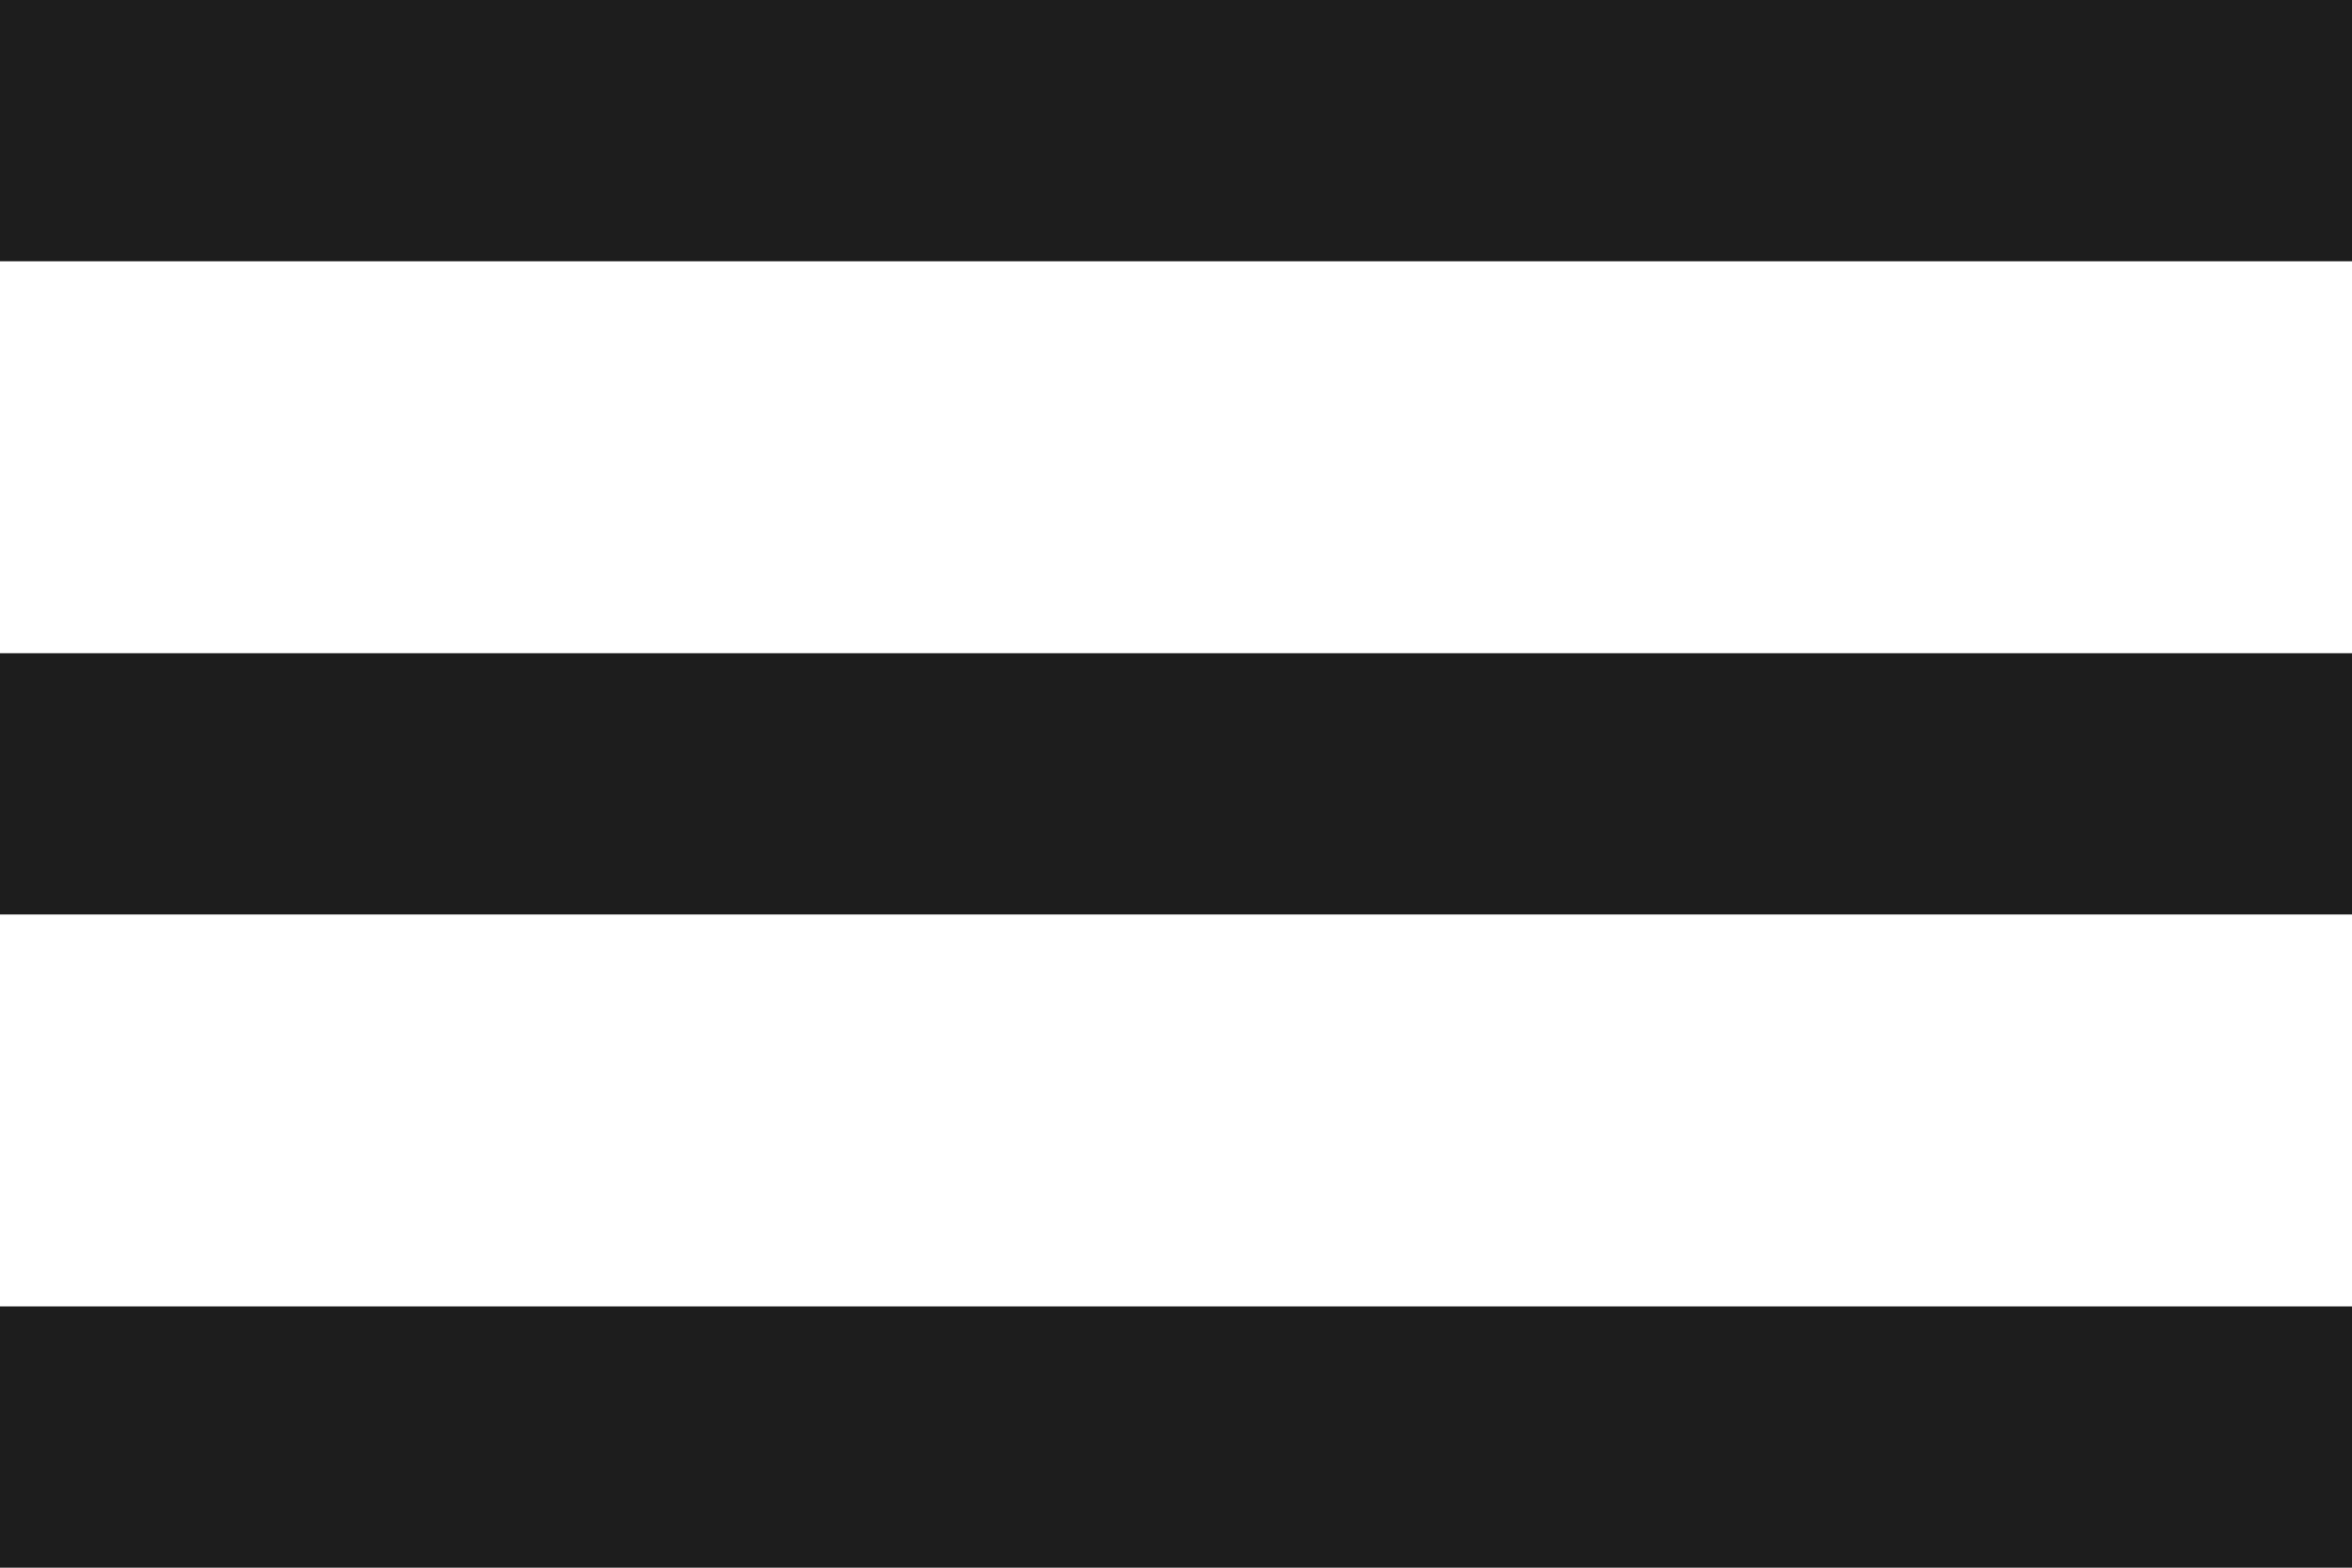
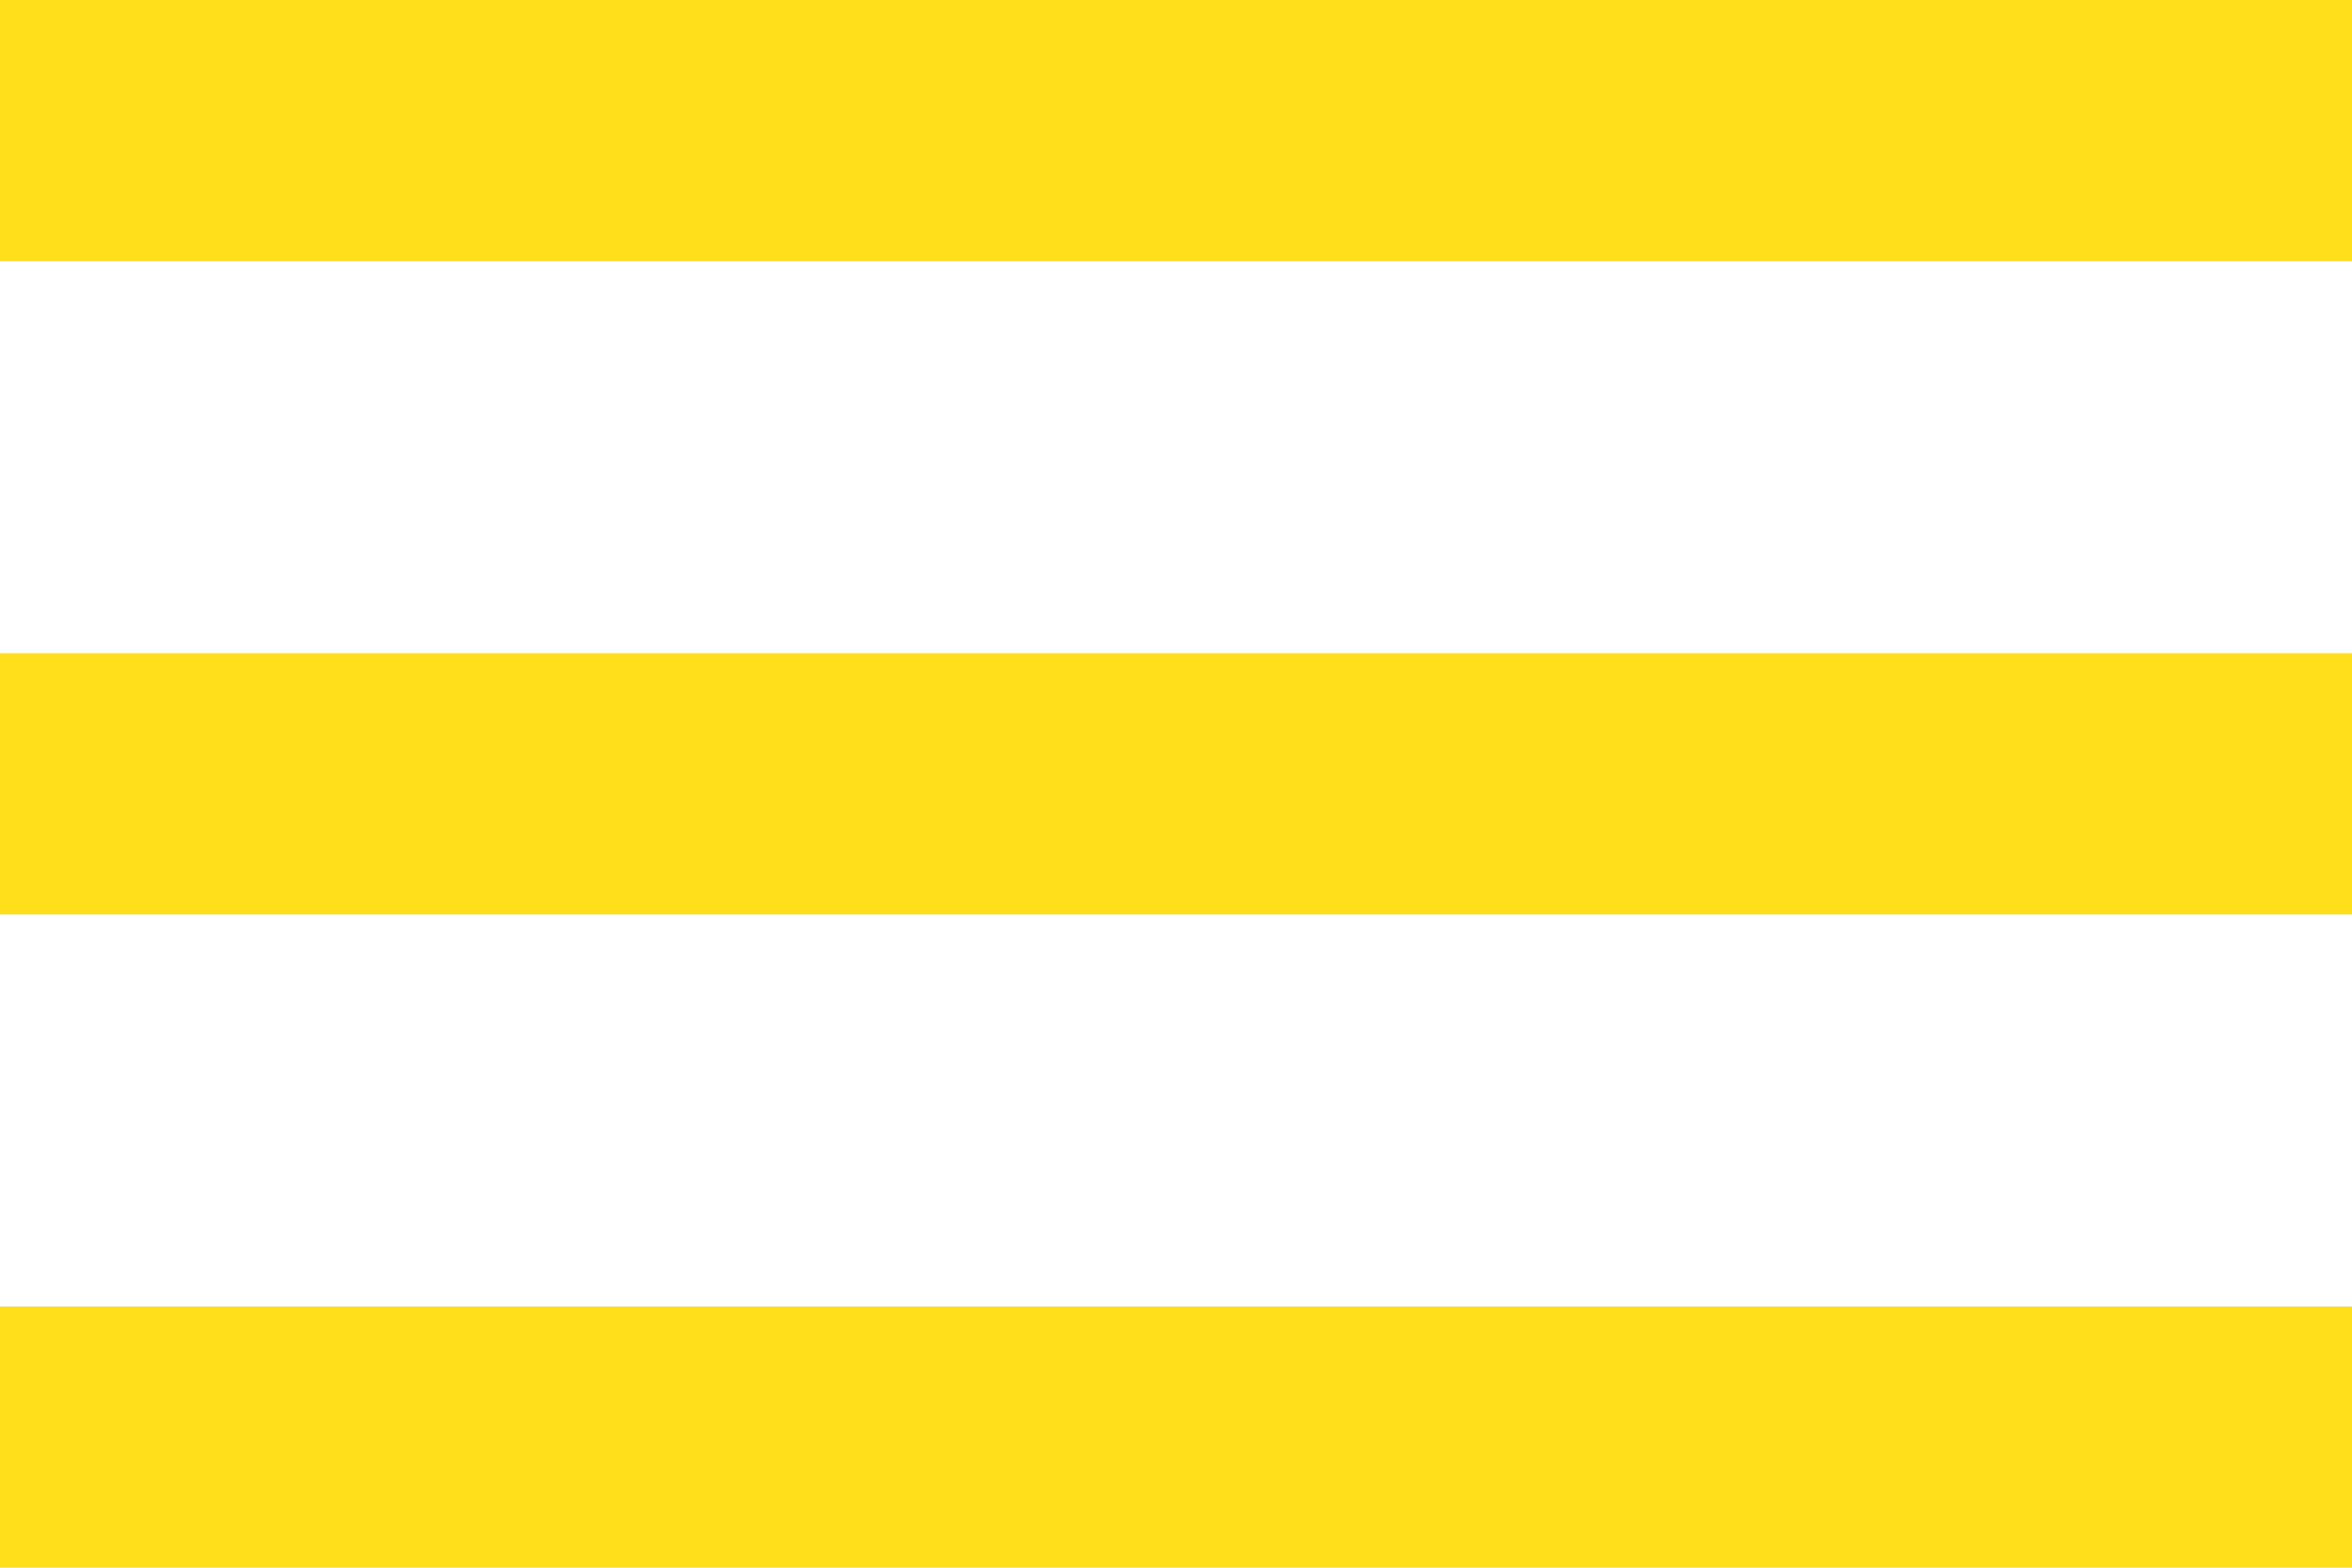
<svg xmlns="http://www.w3.org/2000/svg" width="18px" height="12px" viewBox="0 0 18 12" version="1.1">
  <g id="Icons" stroke="none" stroke-width="1" fill="none" fill-rule="evenodd">
    <g id="Two-Tone" transform="translate(-817, -3438)">
      <g id="Navigation" transform="translate(100, 3378)">
        <g id="Two-Tone-/-Navigation-/-menu" transform="translate(714, 54)">
          <g>
            <polygon id="Path" points="0 0 24 0 24 24 0 24" />
-             <path d="M3,18 L21,18 L21,16 L3,16 L3,18 Z M3,13 L21,13 L21,11 L3,11 L3,13 Z M3,6 L3,8 L21,8 L21,6 L3,6 Z" id="🔹-Primary-Color" fill="#1D1D1D" />
+             <path d="M3,18 L21,18 L21,16 L3,16 L3,18 Z M3,13 L21,13 L21,11 L3,11 L3,13 Z M3,6 L3,8 L21,8 L21,6 L3,6 Z" id="🔹-Primary-Color" fill="#FFDF1B" />
          </g>
        </g>
      </g>
    </g>
  </g>
</svg>
